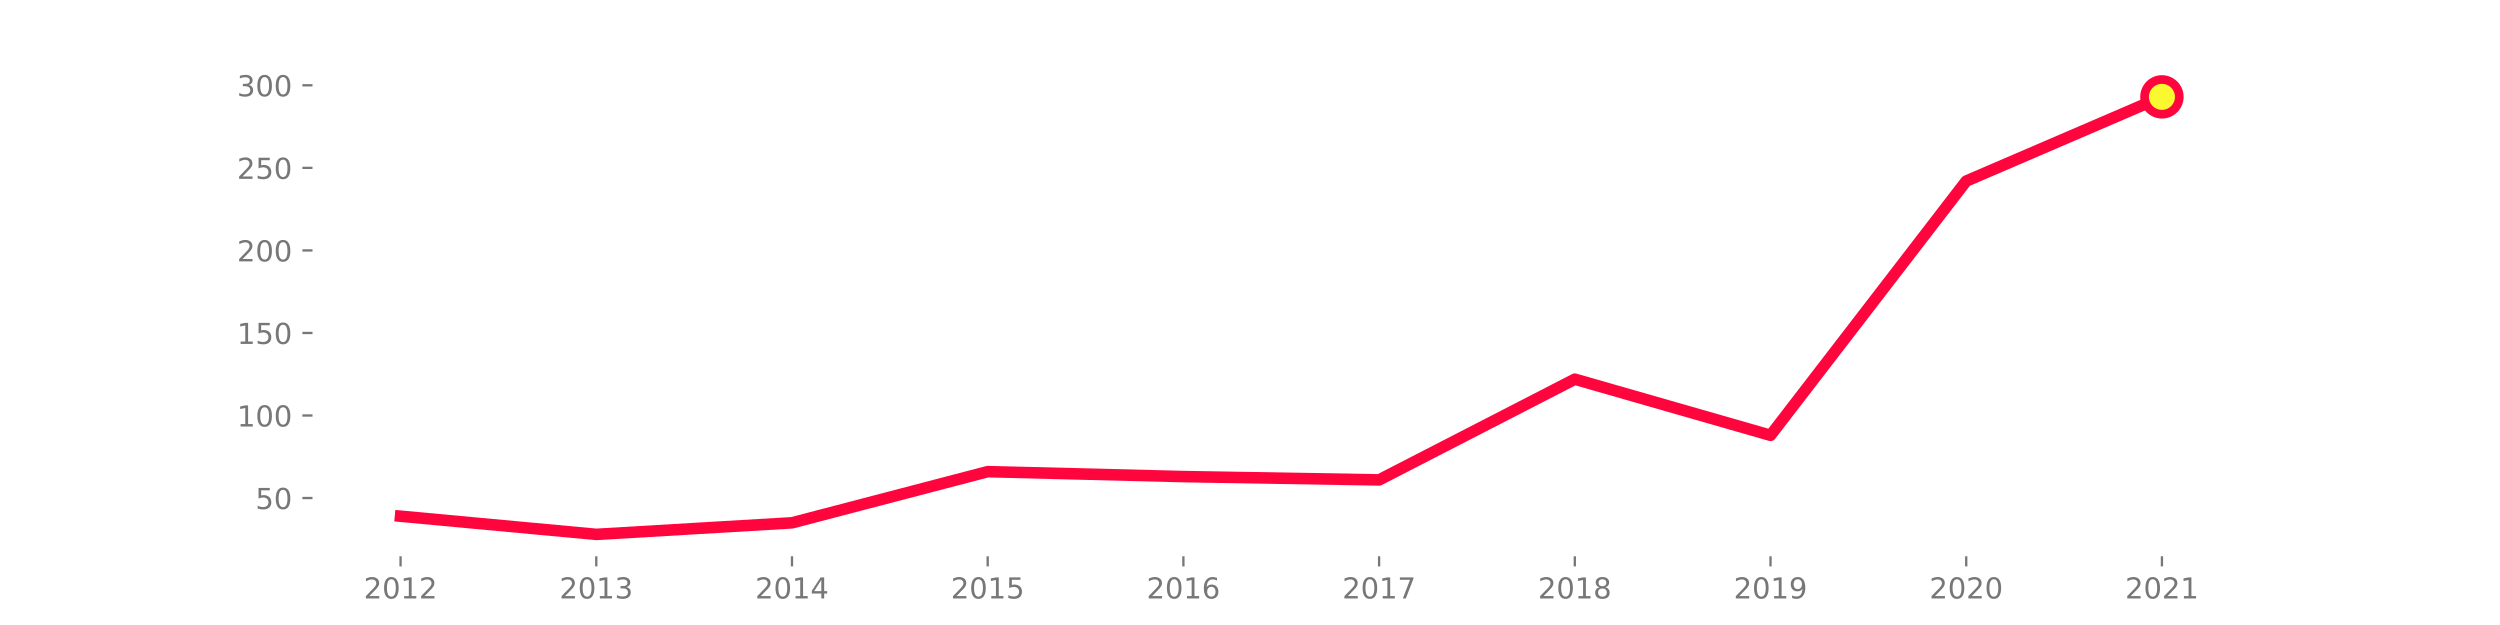
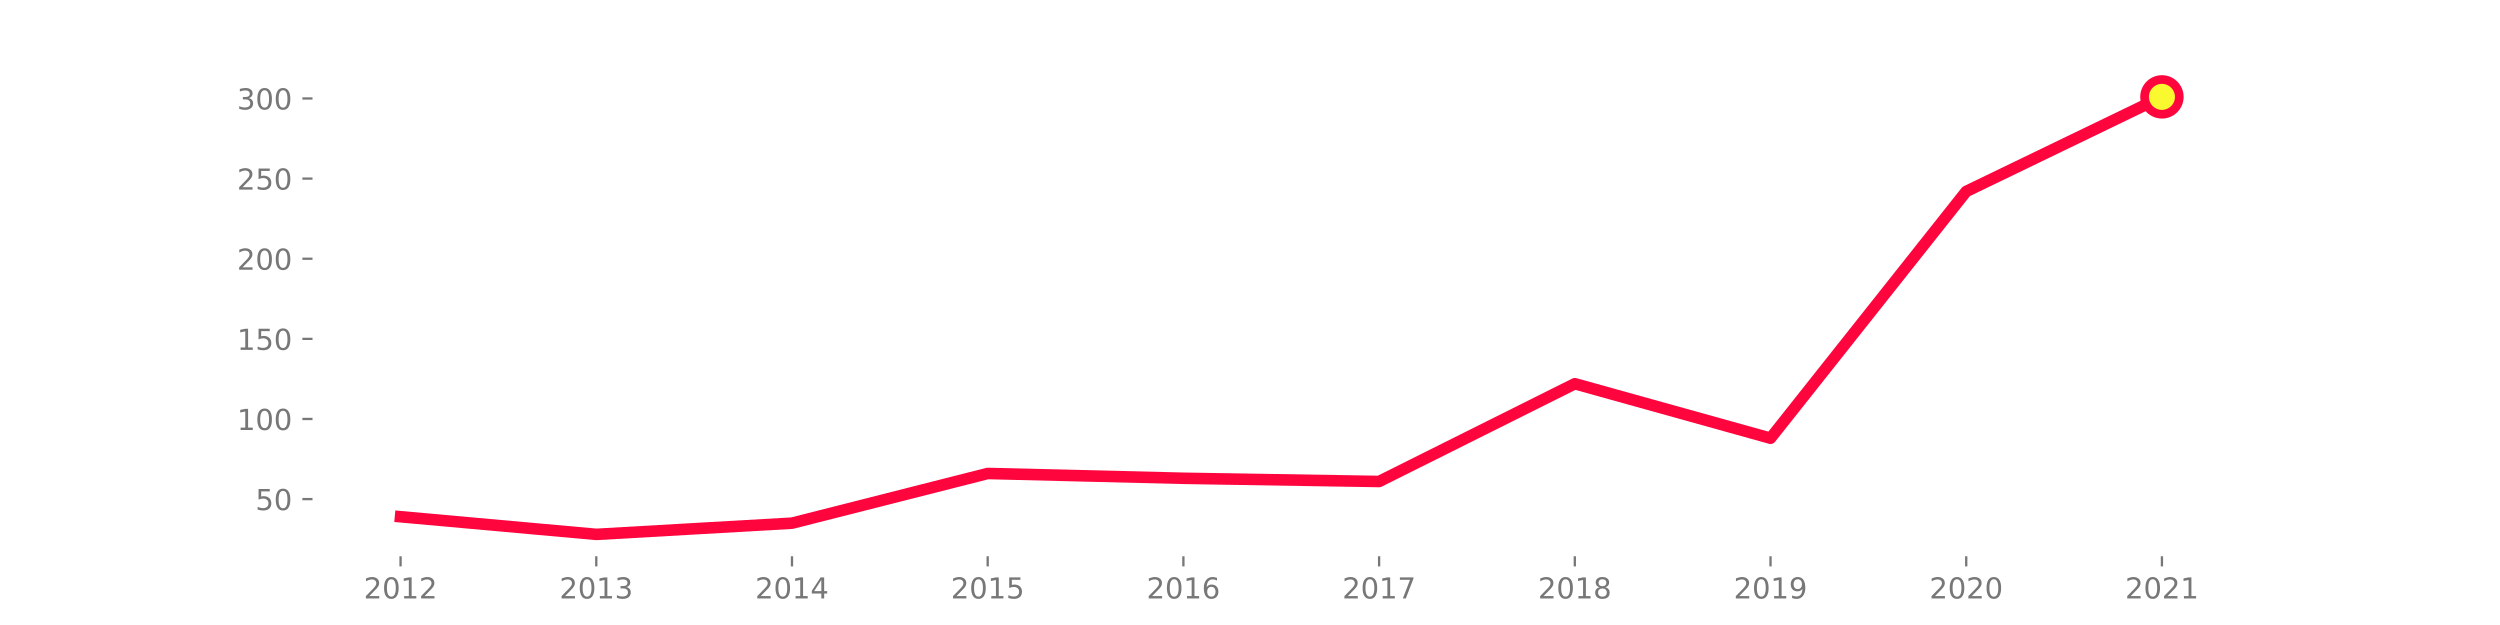
<svg xmlns="http://www.w3.org/2000/svg" xmlns:xlink="http://www.w3.org/1999/xlink" height="216pt" version="1.1" viewBox="0 0 864 216" width="864pt">
  <defs>
    <style type="text/css">*{stroke-linecap:butt;stroke-linejoin:round;}</style>
  </defs>
  <g id="figure_1">
    <g id="patch_1">
      <path d="M 0 216  L 864 216  L 864 0  L 0 0  z " style="fill:none;" />
    </g>
    <g id="axes_1">
      <g id="patch_2">
        <path d="M 108 192.24  L 777.6 192.24  L 777.6 25.92  L 108 25.92  z " style="fill:none;" />
      </g>
      <g id="matplotlib.axis_1">
        <g id="xtick_1">
          <g id="line2d_1">
            <defs>
              <path d="M 0 0  L 0 3.5  " id="m369d5d4faf" style="stroke:#777777;stroke-width:0.8;" />
            </defs>
            <g>
              <use style="fill:#777777;stroke:#777777;stroke-width:0.8;" x="138.436" xlink:href="#m369d5d4faf" y="192.24" />
            </g>
          </g>
          <g id="text_1">
            <g style="fill:#777777;" transform="translate(125.7114 206.8384)scale(0.1 -0.1)">
              <defs>
                <path d="M 19.188 8.297  L 53.609 8.297  L 53.609 0  L 7.328 0  L 7.328 8.297  Q 12.938 14.109 22.625 23.891  Q 32.328 33.688 34.812 36.531  Q 39.547 41.844 41.422 45.531  Q 43.312 49.219 43.312 52.781  Q 43.312 58.594 39.234 62.25  Q 35.156 65.922 28.609 65.922  Q 23.969 65.922 18.812 64.312  Q 13.672 62.703 7.812 59.422  L 7.812 69.391  Q 13.766 71.781 18.938 73  Q 24.125 74.219 28.422 74.219  Q 39.75 74.219 46.484 68.547  Q 53.219 62.891 53.219 53.422  Q 53.219 48.922 51.531 44.891  Q 49.859 40.875 45.406 35.406  Q 44.188 33.984 37.641 27.219  Q 31.109 20.453 19.188 8.297  z " id="DejaVuSans-50" />
                <path d="M 31.781 66.406  Q 24.172 66.406 20.328 58.906  Q 16.5 51.422 16.5 36.375  Q 16.5 21.391 20.328 13.891  Q 24.172 6.391 31.781 6.391  Q 39.453 6.391 43.281 13.891  Q 47.125 21.391 47.125 36.375  Q 47.125 51.422 43.281 58.906  Q 39.453 66.406 31.781 66.406  z M 31.781 74.219  Q 44.047 74.219 50.516 64.516  Q 56.984 54.828 56.984 36.375  Q 56.984 17.969 50.516 8.266  Q 44.047 -1.422 31.781 -1.422  Q 19.531 -1.422 13.062 8.266  Q 6.594 17.969 6.594 36.375  Q 6.594 54.828 13.062 64.516  Q 19.531 74.219 31.781 74.219  z " id="DejaVuSans-48" />
                <path d="M 12.406 8.297  L 28.516 8.297  L 28.516 63.922  L 10.984 60.406  L 10.984 69.391  L 28.422 72.906  L 38.281 72.906  L 38.281 8.297  L 54.391 8.297  L 54.391 0  L 12.406 0  z " id="DejaVuSans-49" />
              </defs>
              <use xlink:href="#DejaVuSans-50" />
              <use x="63.623" xlink:href="#DejaVuSans-48" />
              <use x="127.246" xlink:href="#DejaVuSans-49" />
              <use x="190.869" xlink:href="#DejaVuSans-50" />
            </g>
          </g>
        </g>
        <g id="xtick_2">
          <g id="line2d_2">
            <g>
              <use style="fill:#777777;stroke:#777777;stroke-width:0.8;" x="206.073" xlink:href="#m369d5d4faf" y="192.24" />
            </g>
          </g>
          <g id="text_2">
            <g style="fill:#777777;" transform="translate(193.3477 206.8384)scale(0.1 -0.1)">
              <defs>
                <path d="M 40.578 39.312  Q 47.656 37.797 51.625 33  Q 55.609 28.219 55.609 21.188  Q 55.609 10.406 48.188 4.484  Q 40.766 -1.422 27.094 -1.422  Q 22.516 -1.422 17.656 -0.516  Q 12.797 0.391 7.625 2.203  L 7.625 11.719  Q 11.719 9.328 16.594 8.109  Q 21.484 6.891 26.812 6.891  Q 36.078 6.891 40.938 10.547  Q 45.797 14.203 45.797 21.188  Q 45.797 27.641 41.281 31.266  Q 36.766 34.906 28.719 34.906  L 20.219 34.906  L 20.219 43.016  L 29.109 43.016  Q 36.375 43.016 40.234 45.922  Q 44.094 48.828 44.094 54.297  Q 44.094 59.906 40.109 62.906  Q 36.141 65.922 28.719 65.922  Q 24.656 65.922 20.016 65.031  Q 15.375 64.156 9.812 62.312  L 9.812 71.094  Q 15.438 72.656 20.344 73.438  Q 25.25 74.219 29.594 74.219  Q 40.828 74.219 47.359 69.109  Q 53.906 64.016 53.906 55.328  Q 53.906 49.266 50.438 45.094  Q 46.969 40.922 40.578 39.312  z " id="DejaVuSans-51" />
              </defs>
              <use xlink:href="#DejaVuSans-50" />
              <use x="63.623" xlink:href="#DejaVuSans-48" />
              <use x="127.246" xlink:href="#DejaVuSans-49" />
              <use x="190.869" xlink:href="#DejaVuSans-51" />
            </g>
          </g>
        </g>
        <g id="xtick_3">
          <g id="line2d_3">
            <g>
              <use style="fill:#777777;stroke:#777777;stroke-width:0.8;" x="273.709" xlink:href="#m369d5d4faf" y="192.24" />
            </g>
          </g>
          <g id="text_3">
            <g style="fill:#777777;" transform="translate(260.9841 206.8384)scale(0.1 -0.1)">
              <defs>
                <path d="M 37.797 64.312  L 12.891 25.391  L 37.797 25.391  z M 35.203 72.906  L 47.609 72.906  L 47.609 25.391  L 58.016 25.391  L 58.016 17.188  L 47.609 17.188  L 47.609 0  L 37.797 0  L 37.797 17.188  L 4.891 17.188  L 4.891 26.703  z " id="DejaVuSans-52" />
              </defs>
              <use xlink:href="#DejaVuSans-50" />
              <use x="63.623" xlink:href="#DejaVuSans-48" />
              <use x="127.246" xlink:href="#DejaVuSans-49" />
              <use x="190.869" xlink:href="#DejaVuSans-52" />
            </g>
          </g>
        </g>
        <g id="xtick_4">
          <g id="line2d_4">
            <g>
              <use style="fill:#777777;stroke:#777777;stroke-width:0.8;" x="341.345" xlink:href="#m369d5d4faf" y="192.24" />
            </g>
          </g>
          <g id="text_4">
            <g style="fill:#777777;" transform="translate(328.6205 206.8384)scale(0.1 -0.1)">
              <defs>
                <path d="M 10.797 72.906  L 49.516 72.906  L 49.516 64.594  L 19.828 64.594  L 19.828 46.734  Q 21.969 47.469 24.109 47.828  Q 26.266 48.188 28.422 48.188  Q 40.625 48.188 47.75 41.5  Q 54.891 34.812 54.891 23.391  Q 54.891 11.625 47.562 5.094  Q 40.234 -1.422 26.906 -1.422  Q 22.312 -1.422 17.547 -0.641  Q 12.797 0.141 7.719 1.703  L 7.719 11.625  Q 12.109 9.234 16.797 8.062  Q 21.484 6.891 26.703 6.891  Q 35.156 6.891 40.078 11.328  Q 45.016 15.766 45.016 23.391  Q 45.016 31 40.078 35.438  Q 35.156 39.891 26.703 39.891  Q 22.75 39.891 18.812 39.016  Q 14.891 38.141 10.797 36.281  z " id="DejaVuSans-53" />
              </defs>
              <use xlink:href="#DejaVuSans-50" />
              <use x="63.623" xlink:href="#DejaVuSans-48" />
              <use x="127.246" xlink:href="#DejaVuSans-49" />
              <use x="190.869" xlink:href="#DejaVuSans-53" />
            </g>
          </g>
        </g>
        <g id="xtick_5">
          <g id="line2d_5">
            <g>
              <use style="fill:#777777;stroke:#777777;stroke-width:0.8;" x="408.982" xlink:href="#m369d5d4faf" y="192.24" />
            </g>
          </g>
          <g id="text_5">
            <g style="fill:#777777;" transform="translate(396.2568 206.8384)scale(0.1 -0.1)">
              <defs>
                <path d="M 33.016 40.375  Q 26.375 40.375 22.484 35.828  Q 18.609 31.297 18.609 23.391  Q 18.609 15.531 22.484 10.953  Q 26.375 6.391 33.016 6.391  Q 39.656 6.391 43.531 10.953  Q 47.406 15.531 47.406 23.391  Q 47.406 31.297 43.531 35.828  Q 39.656 40.375 33.016 40.375  z M 52.594 71.297  L 52.594 62.312  Q 48.875 64.062 45.094 64.984  Q 41.312 65.922 37.594 65.922  Q 27.828 65.922 22.672 59.328  Q 17.531 52.734 16.797 39.406  Q 19.672 43.656 24.016 45.922  Q 28.375 48.188 33.594 48.188  Q 44.578 48.188 50.953 41.516  Q 57.328 34.859 57.328 23.391  Q 57.328 12.156 50.688 5.359  Q 44.047 -1.422 33.016 -1.422  Q 20.359 -1.422 13.672 8.266  Q 6.984 17.969 6.984 36.375  Q 6.984 53.656 15.188 63.938  Q 23.391 74.219 37.203 74.219  Q 40.922 74.219 44.703 73.484  Q 48.484 72.75 52.594 71.297  z " id="DejaVuSans-54" />
              </defs>
              <use xlink:href="#DejaVuSans-50" />
              <use x="63.623" xlink:href="#DejaVuSans-48" />
              <use x="127.246" xlink:href="#DejaVuSans-49" />
              <use x="190.869" xlink:href="#DejaVuSans-54" />
            </g>
          </g>
        </g>
        <g id="xtick_6">
          <g id="line2d_6">
            <g>
              <use style="fill:#777777;stroke:#777777;stroke-width:0.8;" x="476.618" xlink:href="#m369d5d4faf" y="192.24" />
            </g>
          </g>
          <g id="text_6">
            <g style="fill:#777777;" transform="translate(463.8932 206.8384)scale(0.1 -0.1)">
              <defs>
                <path d="M 8.203 72.906  L 55.078 72.906  L 55.078 68.703  L 28.609 0  L 18.312 0  L 43.219 64.594  L 8.203 64.594  z " id="DejaVuSans-55" />
              </defs>
              <use xlink:href="#DejaVuSans-50" />
              <use x="63.623" xlink:href="#DejaVuSans-48" />
              <use x="127.246" xlink:href="#DejaVuSans-49" />
              <use x="190.869" xlink:href="#DejaVuSans-55" />
            </g>
          </g>
        </g>
        <g id="xtick_7">
          <g id="line2d_7">
            <g>
              <use style="fill:#777777;stroke:#777777;stroke-width:0.8;" x="544.255" xlink:href="#m369d5d4faf" y="192.24" />
            </g>
          </g>
          <g id="text_7">
            <g style="fill:#777777;" transform="translate(531.5295 206.8384)scale(0.1 -0.1)">
              <defs>
                <path d="M 31.781 34.625  Q 24.75 34.625 20.719 30.859  Q 16.703 27.094 16.703 20.516  Q 16.703 13.922 20.719 10.156  Q 24.75 6.391 31.781 6.391  Q 38.812 6.391 42.859 10.172  Q 46.922 13.969 46.922 20.516  Q 46.922 27.094 42.891 30.859  Q 38.875 34.625 31.781 34.625  z M 21.922 38.812  Q 15.578 40.375 12.031 44.719  Q 8.5 49.078 8.5 55.328  Q 8.5 64.062 14.719 69.141  Q 20.953 74.219 31.781 74.219  Q 42.672 74.219 48.875 69.141  Q 55.078 64.062 55.078 55.328  Q 55.078 49.078 51.531 44.719  Q 48 40.375 41.703 38.812  Q 48.828 37.156 52.797 32.312  Q 56.781 27.484 56.781 20.516  Q 56.781 9.906 50.312 4.234  Q 43.844 -1.422 31.781 -1.422  Q 19.734 -1.422 13.25 4.234  Q 6.781 9.906 6.781 20.516  Q 6.781 27.484 10.781 32.312  Q 14.797 37.156 21.922 38.812  z M 18.312 54.391  Q 18.312 48.734 21.844 45.562  Q 25.391 42.391 31.781 42.391  Q 38.141 42.391 41.719 45.562  Q 45.312 48.734 45.312 54.391  Q 45.312 60.062 41.719 63.234  Q 38.141 66.406 31.781 66.406  Q 25.391 66.406 21.844 63.234  Q 18.312 60.062 18.312 54.391  z " id="DejaVuSans-56" />
              </defs>
              <use xlink:href="#DejaVuSans-50" />
              <use x="63.623" xlink:href="#DejaVuSans-48" />
              <use x="127.246" xlink:href="#DejaVuSans-49" />
              <use x="190.869" xlink:href="#DejaVuSans-56" />
            </g>
          </g>
        </g>
        <g id="xtick_8">
          <g id="line2d_8">
            <g>
              <use style="fill:#777777;stroke:#777777;stroke-width:0.8;" x="611.891" xlink:href="#m369d5d4faf" y="192.24" />
            </g>
          </g>
          <g id="text_8">
            <g style="fill:#777777;" transform="translate(599.1659 206.8384)scale(0.1 -0.1)">
              <defs>
                <path d="M 10.984 1.516  L 10.984 10.5  Q 14.703 8.734 18.5 7.812  Q 22.312 6.891 25.984 6.891  Q 35.75 6.891 40.891 13.453  Q 46.047 20.016 46.781 33.406  Q 43.953 29.203 39.594 26.953  Q 35.25 24.703 29.984 24.703  Q 19.047 24.703 12.672 31.312  Q 6.297 37.938 6.297 49.422  Q 6.297 60.641 12.938 67.422  Q 19.578 74.219 30.609 74.219  Q 43.266 74.219 49.922 64.516  Q 56.594 54.828 56.594 36.375  Q 56.594 19.141 48.406 8.859  Q 40.234 -1.422 26.422 -1.422  Q 22.703 -1.422 18.891 -0.688  Q 15.094 0.047 10.984 1.516  z M 30.609 32.422  Q 37.25 32.422 41.125 36.953  Q 45.016 41.5 45.016 49.422  Q 45.016 57.281 41.125 61.844  Q 37.25 66.406 30.609 66.406  Q 23.969 66.406 20.094 61.844  Q 16.219 57.281 16.219 49.422  Q 16.219 41.5 20.094 36.953  Q 23.969 32.422 30.609 32.422  z " id="DejaVuSans-57" />
              </defs>
              <use xlink:href="#DejaVuSans-50" />
              <use x="63.623" xlink:href="#DejaVuSans-48" />
              <use x="127.246" xlink:href="#DejaVuSans-49" />
              <use x="190.869" xlink:href="#DejaVuSans-57" />
            </g>
          </g>
        </g>
        <g id="xtick_9">
          <g id="line2d_9">
            <g>
              <use style="fill:#777777;stroke:#777777;stroke-width:0.8;" x="679.527" xlink:href="#m369d5d4faf" y="192.24" />
            </g>
          </g>
          <g id="text_9">
            <g style="fill:#777777;" transform="translate(666.8023 206.8384)scale(0.1 -0.1)">
              <use xlink:href="#DejaVuSans-50" />
              <use x="63.623" xlink:href="#DejaVuSans-48" />
              <use x="127.246" xlink:href="#DejaVuSans-50" />
              <use x="190.869" xlink:href="#DejaVuSans-48" />
            </g>
          </g>
        </g>
        <g id="xtick_10">
          <g id="line2d_10">
            <g>
              <use style="fill:#777777;stroke:#777777;stroke-width:0.8;" x="747.164" xlink:href="#m369d5d4faf" y="192.24" />
            </g>
          </g>
          <g id="text_10">
            <g style="fill:#777777;" transform="translate(734.4386 206.8384)scale(0.1 -0.1)">
              <use xlink:href="#DejaVuSans-50" />
              <use x="63.623" xlink:href="#DejaVuSans-48" />
              <use x="127.246" xlink:href="#DejaVuSans-50" />
              <use x="190.869" xlink:href="#DejaVuSans-49" />
            </g>
          </g>
        </g>
      </g>
      <g id="matplotlib.axis_2">
        <g id="ytick_1">
          <g id="line2d_11">
            <defs>
              <path d="M 0 0  L -3.5 0  " id="m733c687d9e" style="stroke:#777777;stroke-width:0.8;" />
            </defs>
            <g>
-               <use style="fill:#777777;stroke:#777777;stroke-width:0.8;" x="108" xlink:href="#m733c687d9e" y="172.128" />
+               <use style="fill:#777777;stroke:#777777;stroke-width:0.8;" x="108" xlink:href="#m733c687d9e" y="172.495" />
            </g>
          </g>
          <g id="text_11">
-             <g style="fill:#777777;" transform="translate(88.275 175.9268)scale(0.1 -0.1)">
+             <g style="fill:#777777;" transform="translate(88.275 176.2946)scale(0.1 -0.1)">
              <use xlink:href="#DejaVuSans-53" />
              <use x="63.623" xlink:href="#DejaVuSans-48" />
            </g>
          </g>
        </g>
        <g id="ytick_2">
          <g id="line2d_12">
            <g>
-               <use style="fill:#777777;stroke:#777777;stroke-width:0.8;" x="108" xlink:href="#m733c687d9e" y="143.599" />
+               <use style="fill:#777777;stroke:#777777;stroke-width:0.8;" x="108" xlink:href="#m733c687d9e" y="144.803" />
            </g>
          </g>
          <g id="text_12">
-             <g style="fill:#777777;" transform="translate(81.9125 147.3985)scale(0.1 -0.1)">
+             <g style="fill:#777777;" transform="translate(81.9125 148.6023)scale(0.1 -0.1)">
              <use xlink:href="#DejaVuSans-49" />
              <use x="63.623" xlink:href="#DejaVuSans-48" />
              <use x="127.246" xlink:href="#DejaVuSans-48" />
            </g>
          </g>
        </g>
        <g id="ytick_3">
          <g id="line2d_13">
            <g>
-               <use style="fill:#777777;stroke:#777777;stroke-width:0.8;" x="108" xlink:href="#m733c687d9e" y="115.071" />
+               <use style="fill:#777777;stroke:#777777;stroke-width:0.8;" x="108" xlink:href="#m733c687d9e" y="117.111" />
            </g>
          </g>
          <g id="text_13">
-             <g style="fill:#777777;" transform="translate(81.9125 118.8702)scale(0.1 -0.1)">
+             <g style="fill:#777777;" transform="translate(81.9125 120.91)scale(0.1 -0.1)">
              <use xlink:href="#DejaVuSans-49" />
              <use x="63.623" xlink:href="#DejaVuSans-53" />
              <use x="127.246" xlink:href="#DejaVuSans-48" />
            </g>
          </g>
        </g>
        <g id="ytick_4">
          <g id="line2d_14">
            <g>
-               <use style="fill:#777777;stroke:#777777;stroke-width:0.8;" x="108" xlink:href="#m733c687d9e" y="86.543" />
+               <use style="fill:#777777;stroke:#777777;stroke-width:0.8;" x="108" xlink:href="#m733c687d9e" y="89.418" />
            </g>
          </g>
          <g id="text_14">
-             <g style="fill:#777777;" transform="translate(81.9125 90.34186)scale(0.1 -0.1)">
+             <g style="fill:#777777;" transform="translate(81.9125 93.21768)scale(0.1 -0.1)">
              <use xlink:href="#DejaVuSans-50" />
              <use x="63.623" xlink:href="#DejaVuSans-48" />
              <use x="127.246" xlink:href="#DejaVuSans-48" />
            </g>
          </g>
        </g>
        <g id="ytick_5">
          <g id="line2d_15">
            <g>
-               <use style="fill:#777777;stroke:#777777;stroke-width:0.8;" x="108" xlink:href="#m733c687d9e" y="58.014" />
+               <use style="fill:#777777;stroke:#777777;stroke-width:0.8;" x="108" xlink:href="#m733c687d9e" y="61.726" />
            </g>
          </g>
          <g id="text_15">
-             <g style="fill:#777777;" transform="translate(81.9125 61.81356)scale(0.1 -0.1)">
+             <g style="fill:#777777;" transform="translate(81.9125 65.52537)scale(0.1 -0.1)">
              <use xlink:href="#DejaVuSans-50" />
              <use x="63.623" xlink:href="#DejaVuSans-53" />
              <use x="127.246" xlink:href="#DejaVuSans-48" />
            </g>
          </g>
        </g>
        <g id="ytick_6">
          <g id="line2d_16">
            <g>
-               <use style="fill:#777777;stroke:#777777;stroke-width:0.8;" x="108" xlink:href="#m733c687d9e" y="29.486" />
+               <use style="fill:#777777;stroke:#777777;stroke-width:0.8;" x="108" xlink:href="#m733c687d9e" y="34.034" />
            </g>
          </g>
          <g id="text_16">
-             <g style="fill:#777777;" transform="translate(81.9125 33.28526)scale(0.1 -0.1)">
+             <g style="fill:#777777;" transform="translate(81.9125 37.83306)scale(0.1 -0.1)">
              <use xlink:href="#DejaVuSans-51" />
              <use x="63.623" xlink:href="#DejaVuSans-48" />
              <use x="127.246" xlink:href="#DejaVuSans-48" />
            </g>
          </g>
        </g>
      </g>
      <g id="line2d_17">
-         <path clip-path="url(#p371792d809)" d="M 138.436 178.404  L 206.073 184.68  L 273.709 180.686  L 341.345 162.998  L 408.982 164.71  L 476.618 165.851  L 544.255 131.047  L 611.891 150.446  L 679.527 62.579  L 747.164 33.48  " style="fill:none;stroke:#ff053e;stroke-linecap:square;stroke-width:4;" />
+         <path clip-path="url(#p371792d809)" d="M 138.436 178.588  L 206.073 184.68  L 273.709 180.803  L 341.345 163.634  L 408.982 165.295  L 476.618 166.403  L 544.255 132.618  L 611.891 151.449  L 679.527 66.157  L 747.164 33.48  " style="fill:none;stroke:#ff053e;stroke-linecap:square;stroke-width:4;" />
      </g>
      <g id="line2d_18">
        <path clip-path="url(#p371792d809)" d="M 747.164 33.48  " style="fill:none;stroke:#ff053e;stroke-linecap:square;stroke-width:4;" />
        <defs>
          <path d="M 0 6  C 1.591 6 3.117 5.368 4.243 4.243  C 5.368 3.117 6 1.591 6 0  C 6 -1.591 5.368 -3.117 4.243 -4.243  C 3.117 -5.368 1.591 -6 0 -6  C -1.591 -6 -3.117 -5.368 -4.243 -4.243  C -5.368 -3.117 -6 -1.591 -6 0  C -6 1.591 -5.368 3.117 -4.243 4.243  C -3.117 5.368 -1.591 6 0 6  z " id="m761ea37a20" style="stroke:#ff053e;stroke-width:3;" />
        </defs>
        <g clip-path="url(#p371792d809)">
          <use style="fill:#faf82e;stroke:#ff053e;stroke-width:3;" x="747.164" xlink:href="#m761ea37a20" y="33.48" />
        </g>
      </g>
    </g>
  </g>
  <defs>
    <clipPath id="p371792d809">
      <rect height="166.32" width="669.6" x="108" y="25.92" />
    </clipPath>
  </defs>
</svg>
